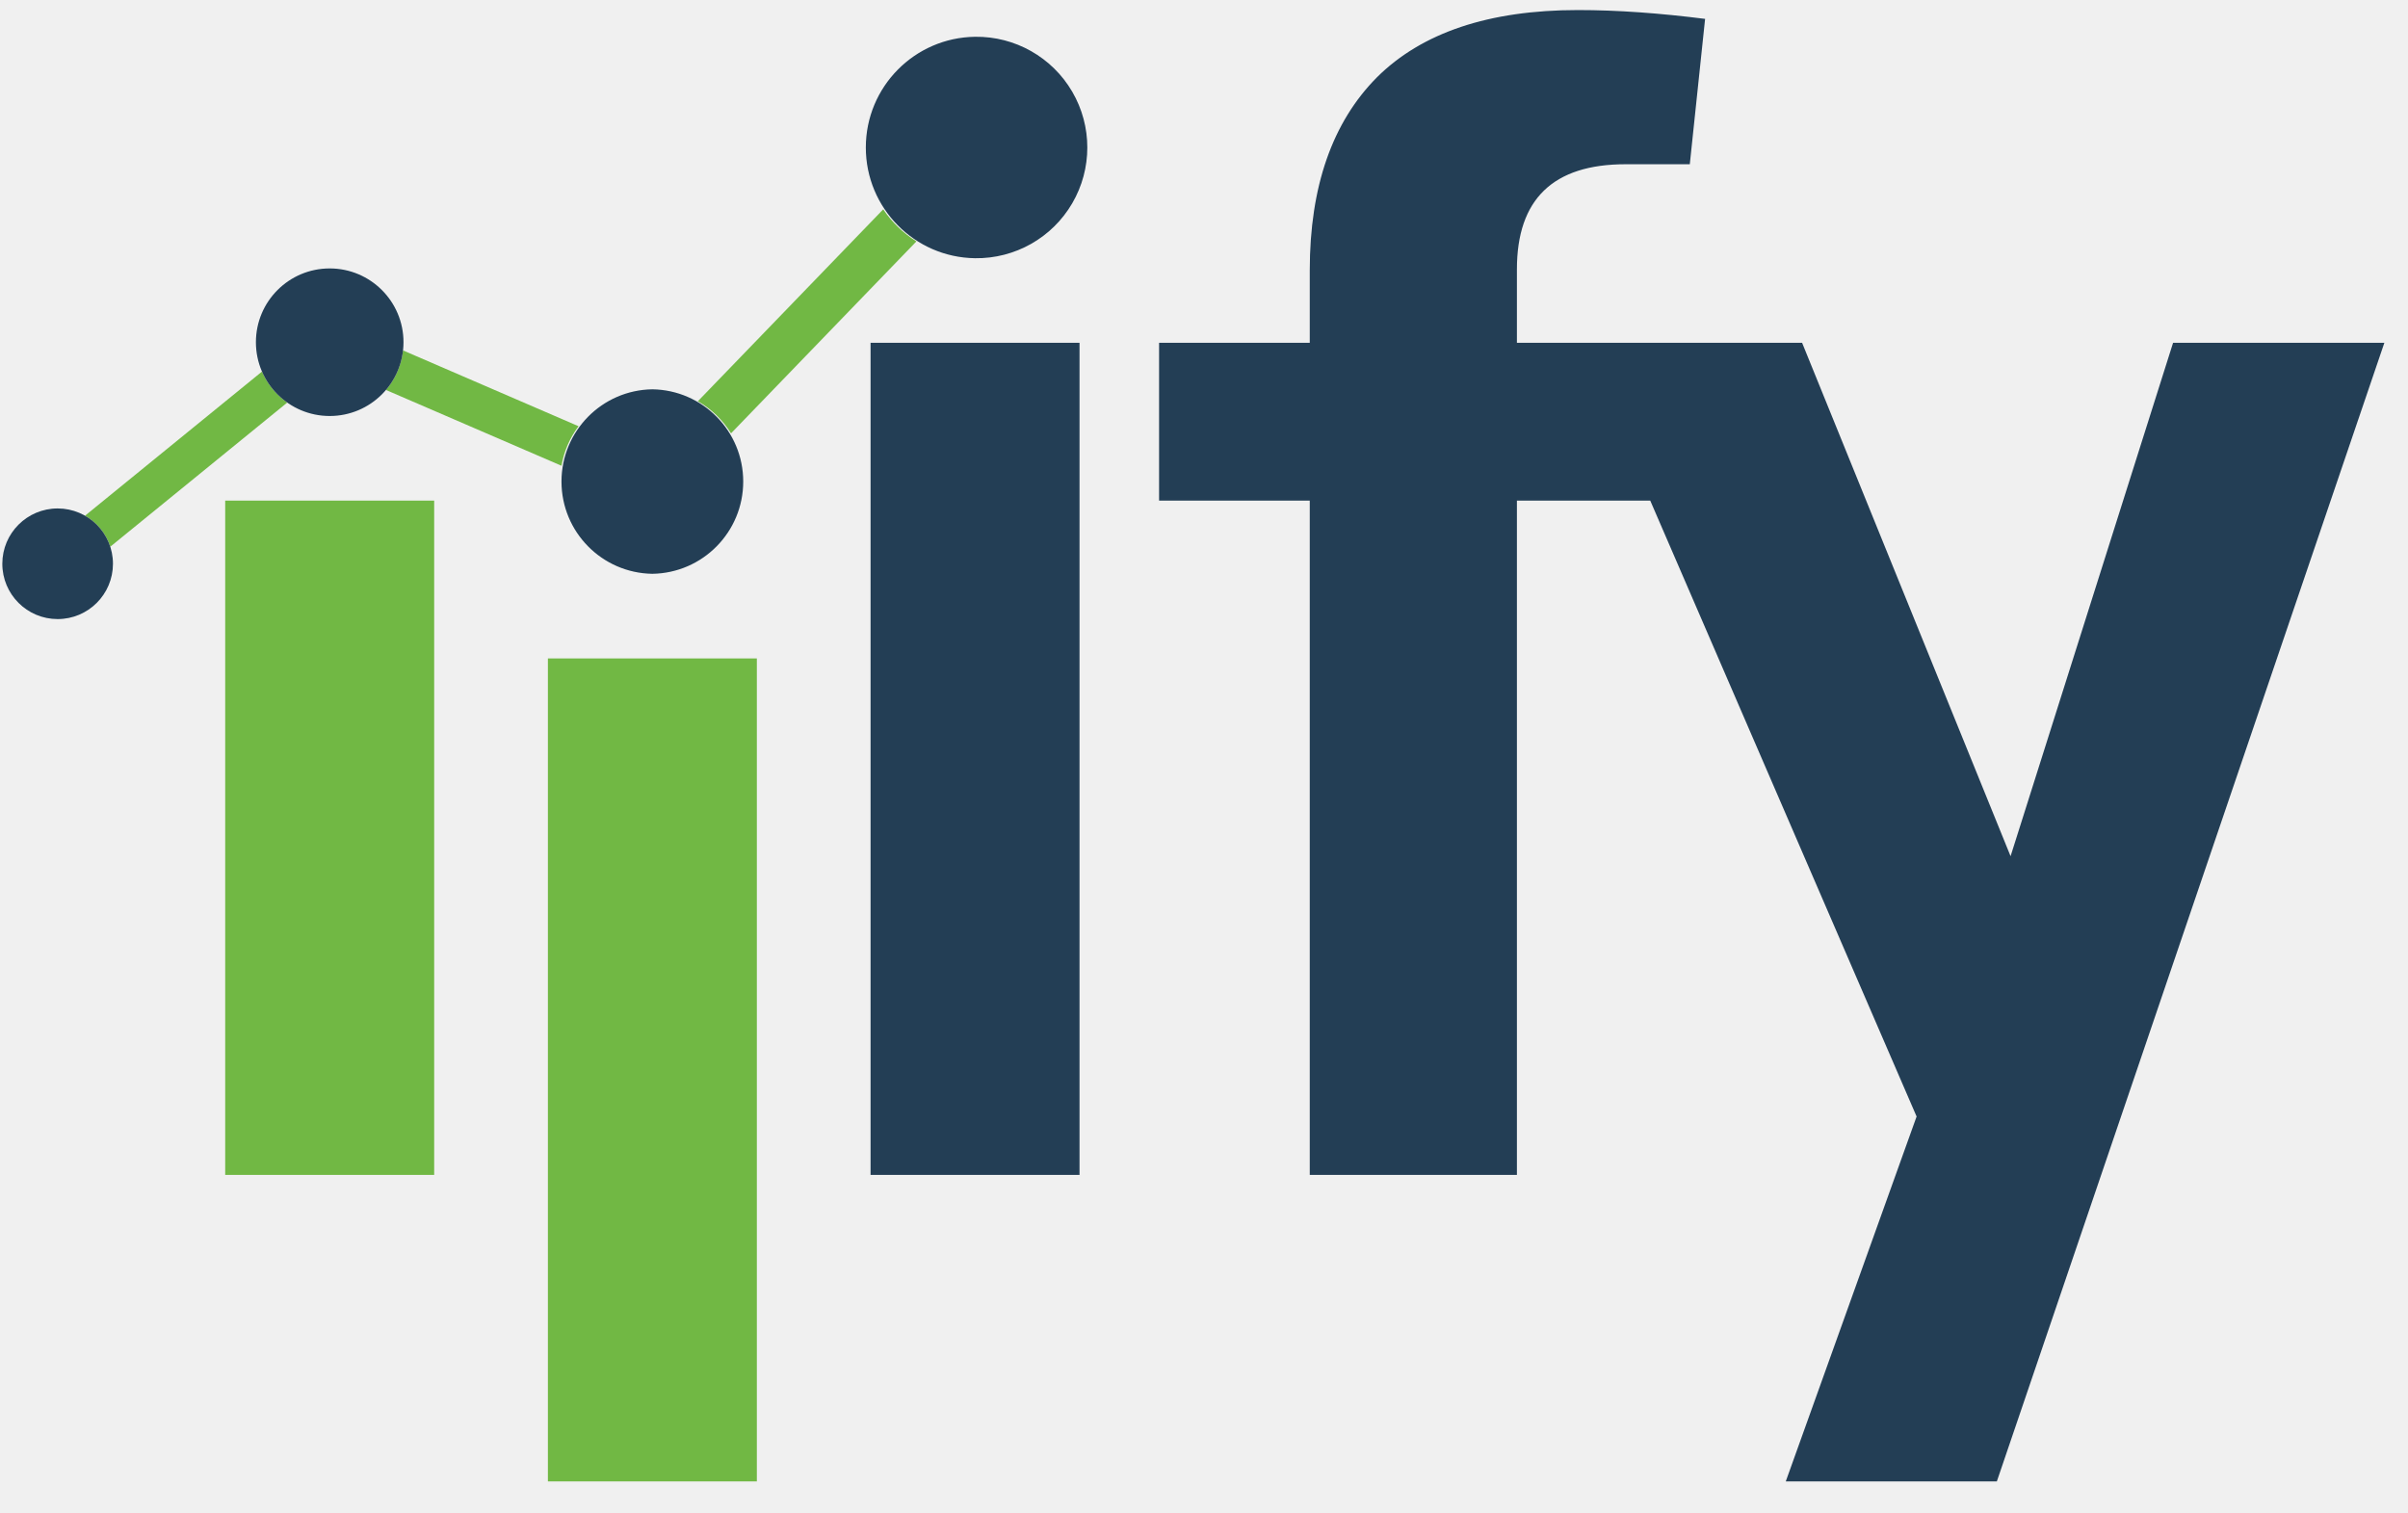
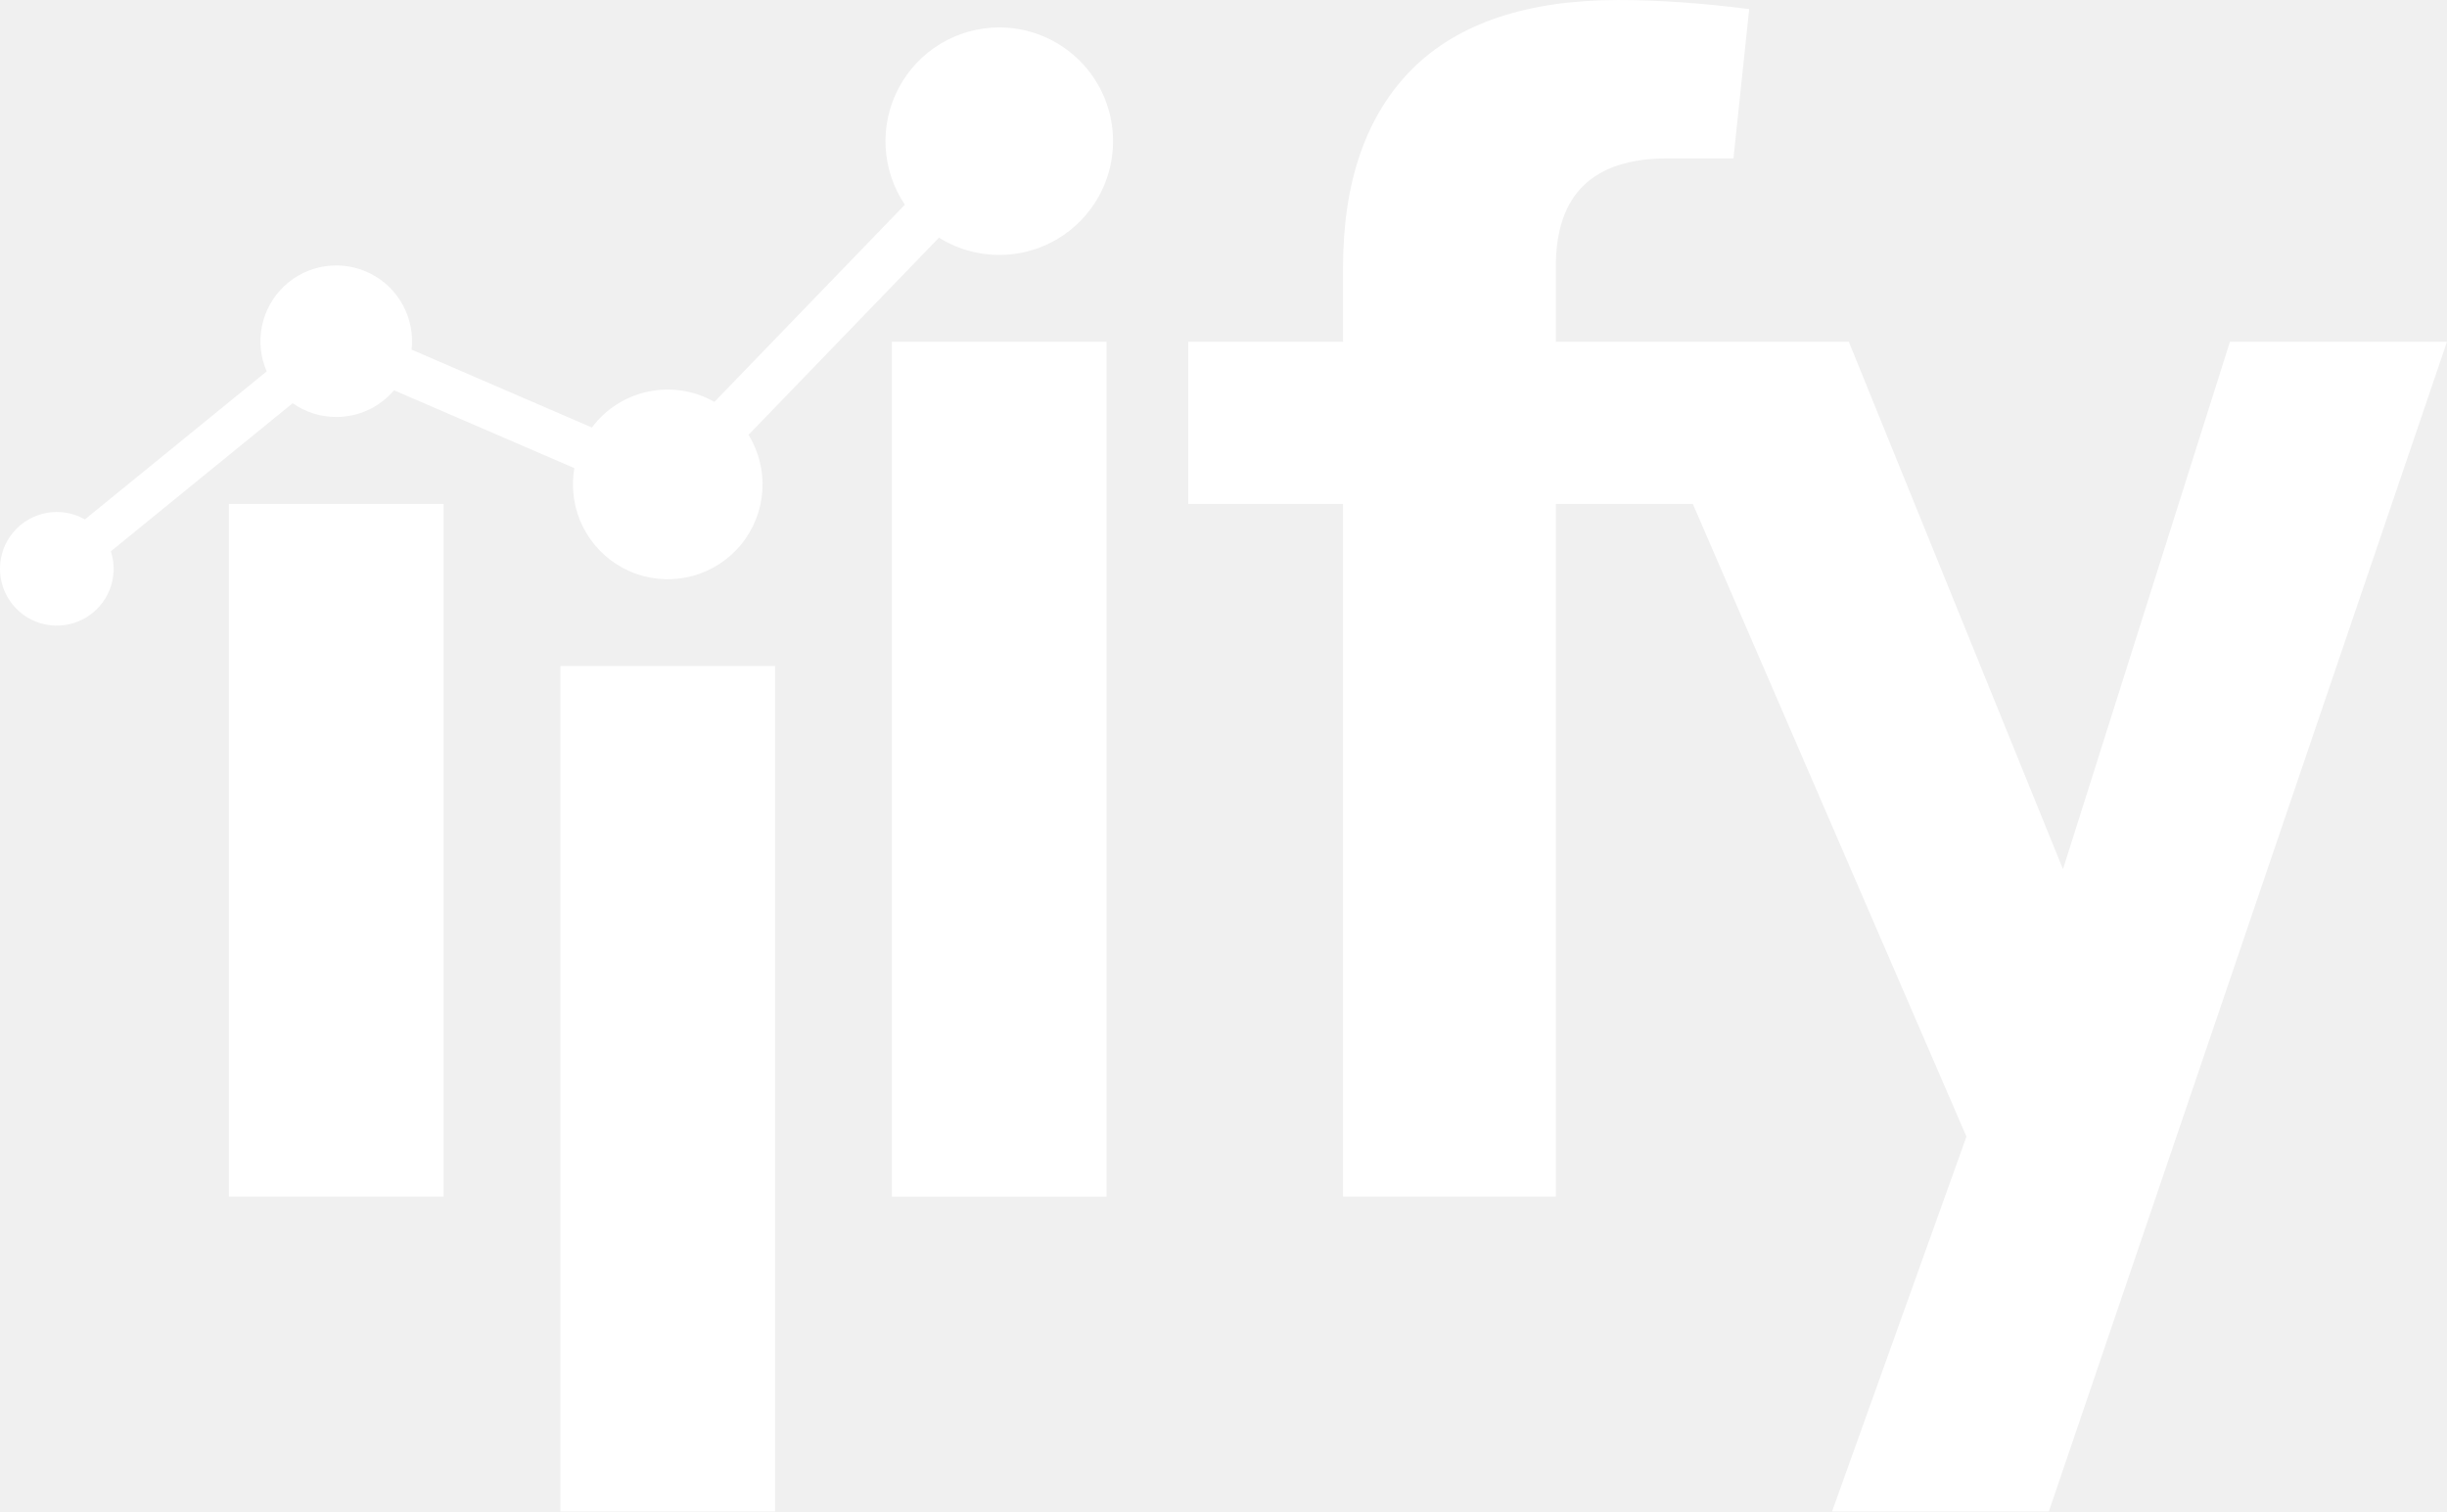
- <svg xmlns="http://www.w3.org/2000/svg" width="113" height="71">
-   <g fill="none" fill-rule="evenodd">
-     <path d="M18.913 16.446l8.237 3.558a4.306 4.306 0 00-.802 1.855l-8.237-3.557a3.45 3.45 0 00.802-1.856M32.747 18.833l8.7-9.008a5.21 5.21 0 001.558 1.504l-8.7 9.009a4.363 4.363 0 00-1.558-1.505M13.48 18.894l-8.304 6.764a2.604 2.604 0 00-1.186-1.455l8.304-6.764c.255.587.668 1.09 1.186 1.455M25.711 69.528h9.806V30.901h-9.806zM10.568 55.142h9.807V23.495h-9.807z" fill="#71B844" />
-     <path d="M15.472 12.598a3.463 3.463 0 110 6.926 3.463 3.463 0 010-6.926M30.613 18.271a4.33 4.33 0 010 8.659 4.33 4.33 0 010-8.659M2.706 23.863a2.596 2.596 0 10-.002 5.192 2.596 2.596 0 00.002-5.192M40.853 55.142h9.806V16.088h-9.806zM45.756 1.726a5.197 5.197 0 11-.001 10.393 5.197 5.197 0 01.001-10.393M54.392 16.088h7.071V12.69c0-3.935 1.06-6.956 3.155-9.064C66.726 1.532 69.869.472 74.047.472c1.864 0 3.849.146 5.968.414l-.718 6.822h-3.009c-3.409 0-5.104 1.644-5.104 4.933v3.447h13.383l9.783 24.096 7.626-24.096h9.915l-18.186 53.44H83.8l6.14-17.127-12.499-28.906h-6.257v31.647h-9.721V23.495h-7.071v-7.407" fill="#233E55" />
+ <svg xmlns="http://www.w3.org/2000/svg" height="92.075" width="149.041" xml:space="preserve">
+   <defs>
+     <clipPath id="a" clipPathUnits="userSpaceOnUse">
+       <path d="M0 511.667h909.63V0H0Z" />
+     </clipPath>
+   </defs>
+   <g clip-path="url(#a)" transform="matrix(1.33333 0 0 -1.33333 -532.195 387.056)">
+     <path d="M424.747 259.863h9.806v-38.627h-9.806zm-15.142 7.407h9.806v-31.647h-9.806zm30.284 7.406h9.806v-39.054h-9.806zm13.539 0h7.071v3.398c0 3.935 1.06 6.956 3.155 9.064 2.108 2.094 5.25 3.154 9.429 3.154 1.863 0 3.849-.146 5.969-.414l-.719-6.822h-3.009c-3.409 0-5.104-1.643-5.104-4.932v-3.448h13.384l9.782-24.095 7.626 24.095h9.915l-18.187-53.44h-9.903l6.139 17.127-12.499 28.907h-6.257v-31.647h-9.721v31.647h-7.071zm-35.479-.358 8.237-3.558a4.322 4.322 0 0 0 5.596 1.171l8.7 9.008a5.198 5.198 0 0 0 4.31 8.1 5.197 5.197 0 1 0-2.751-9.604l-8.7-9.009a4.331 4.331 0 1 0-8.021-2.263c0 .253.023.501.064.742l-8.237 3.557a3.454 3.454 0 0 0-2.639-1.221c-.741 0-1.429.233-1.991.63l-8.305-6.765a2.596 2.596 0 1 0-1.186 1.456l8.304 6.763a3.463 3.463 0 1 0 6.619.993" fill="#fff" fill-rule="evenodd" />
  </g>
</svg>
